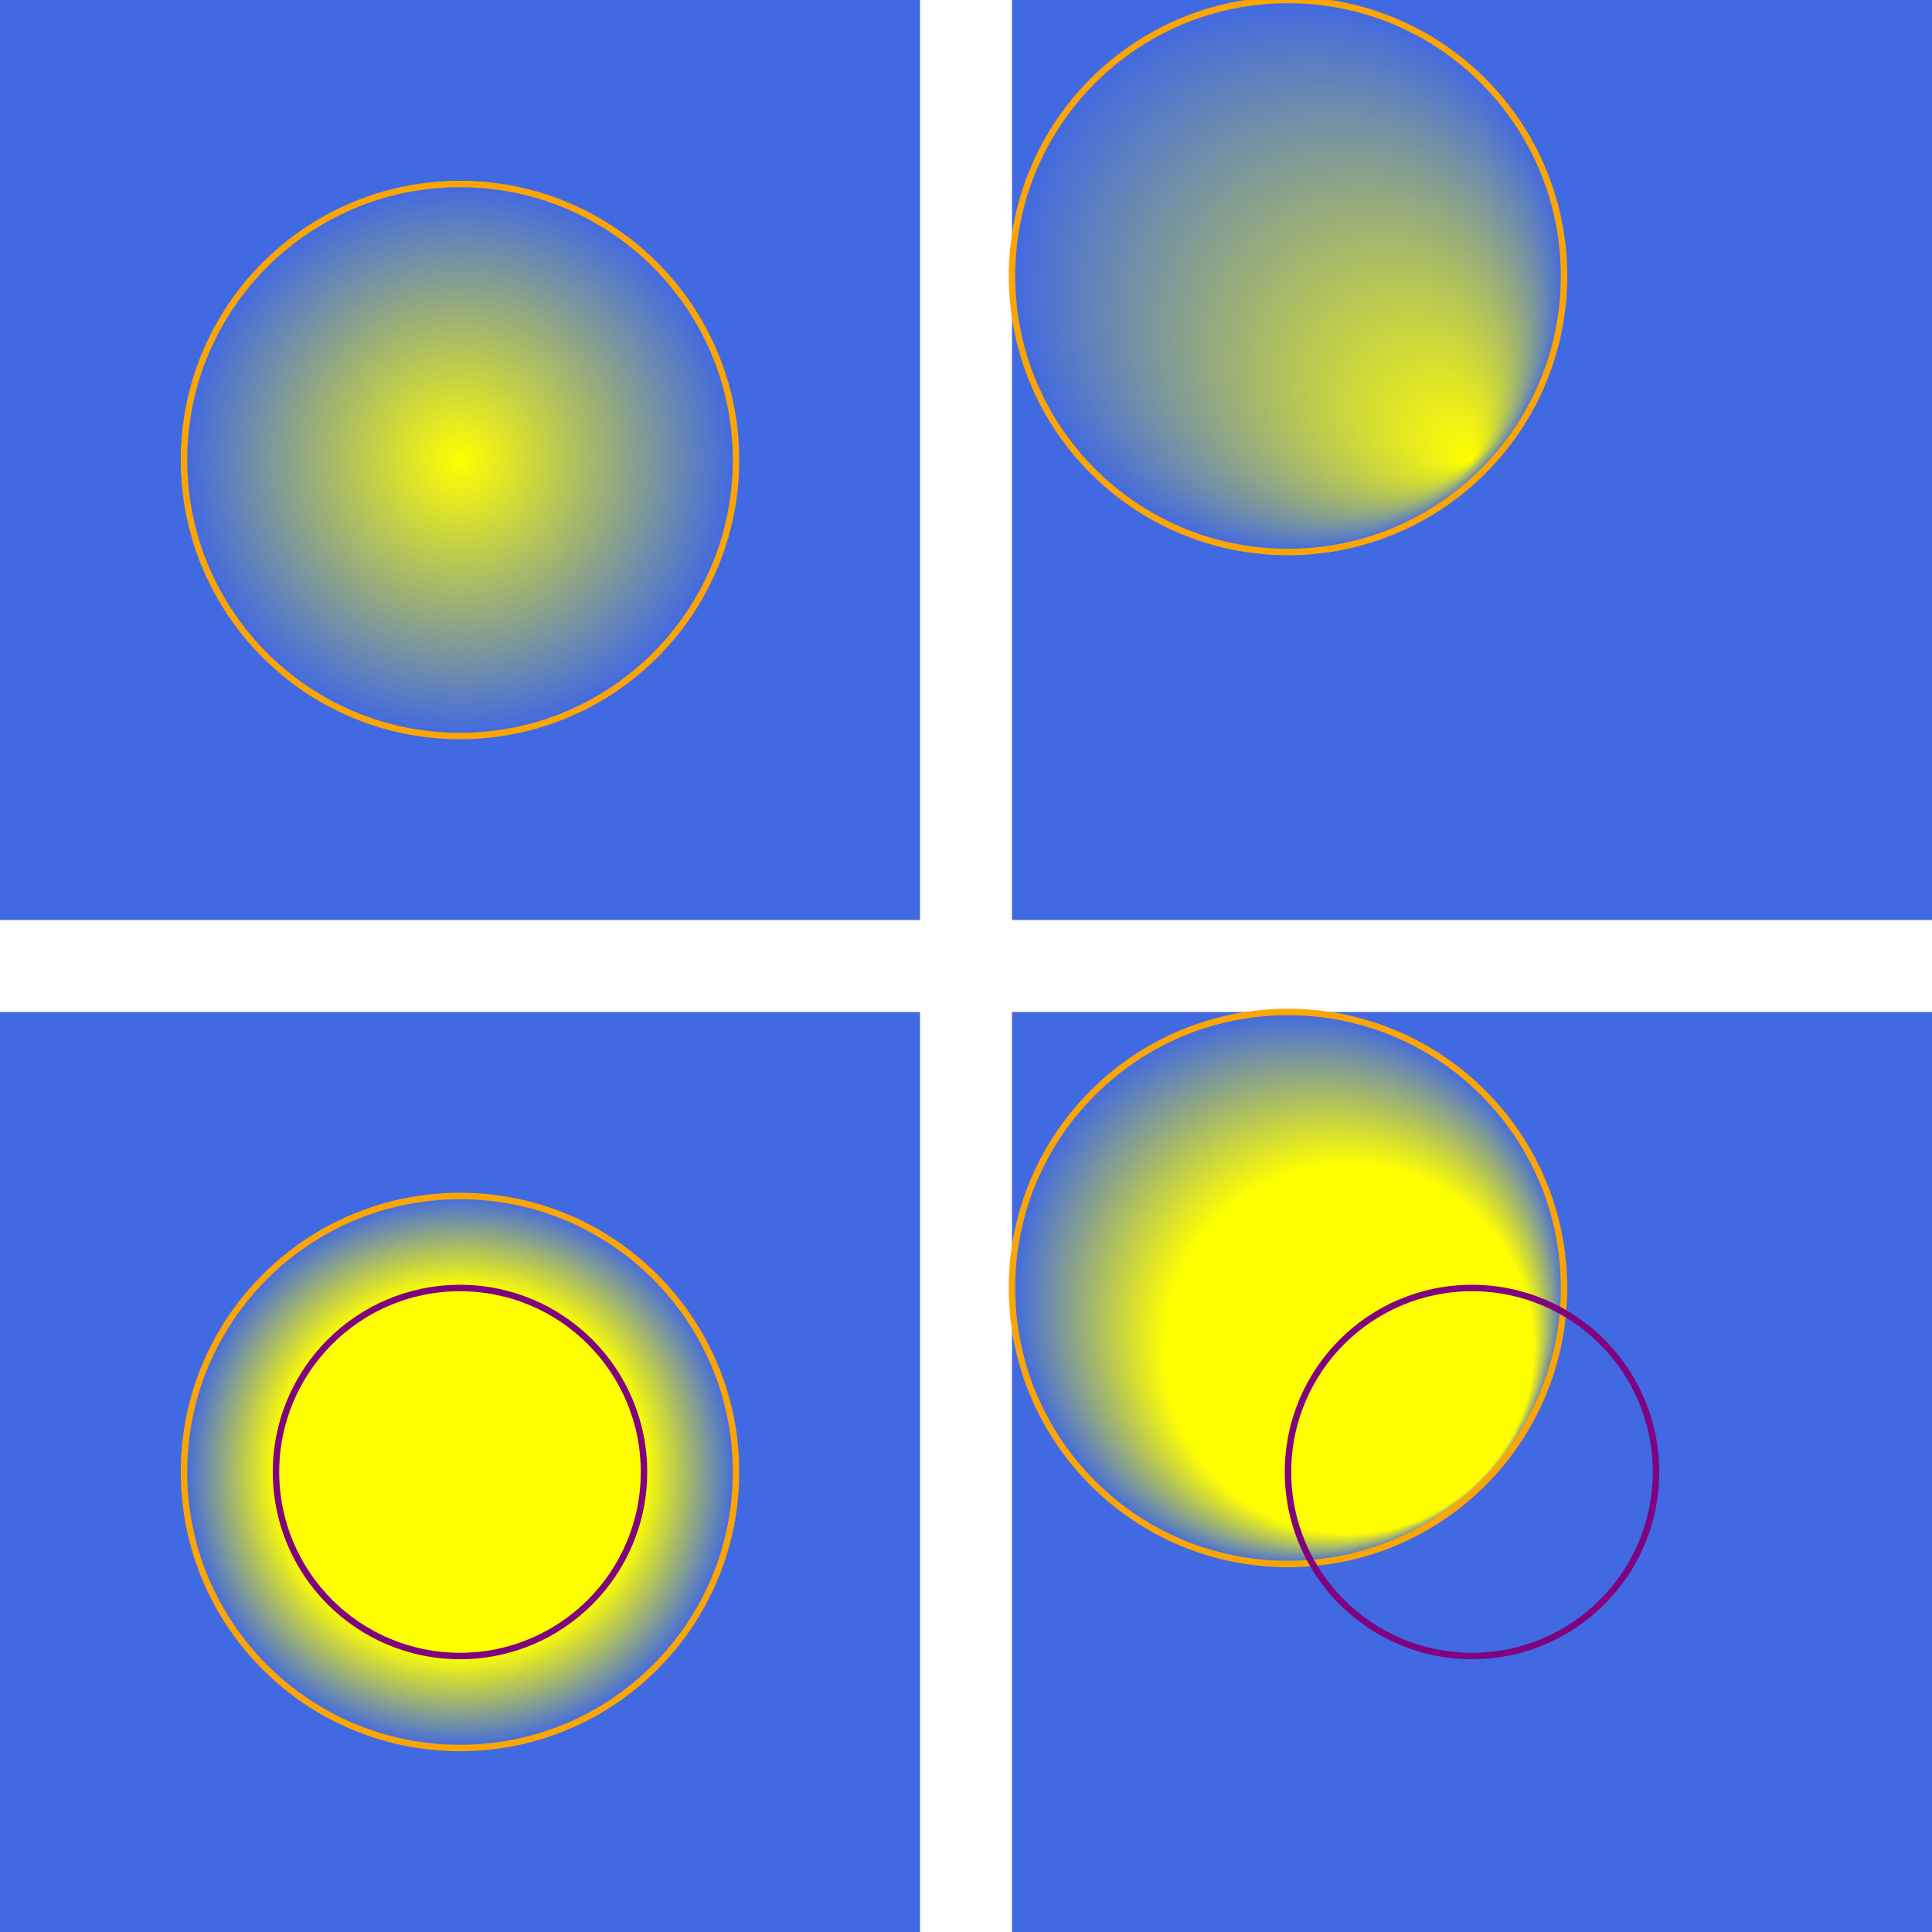
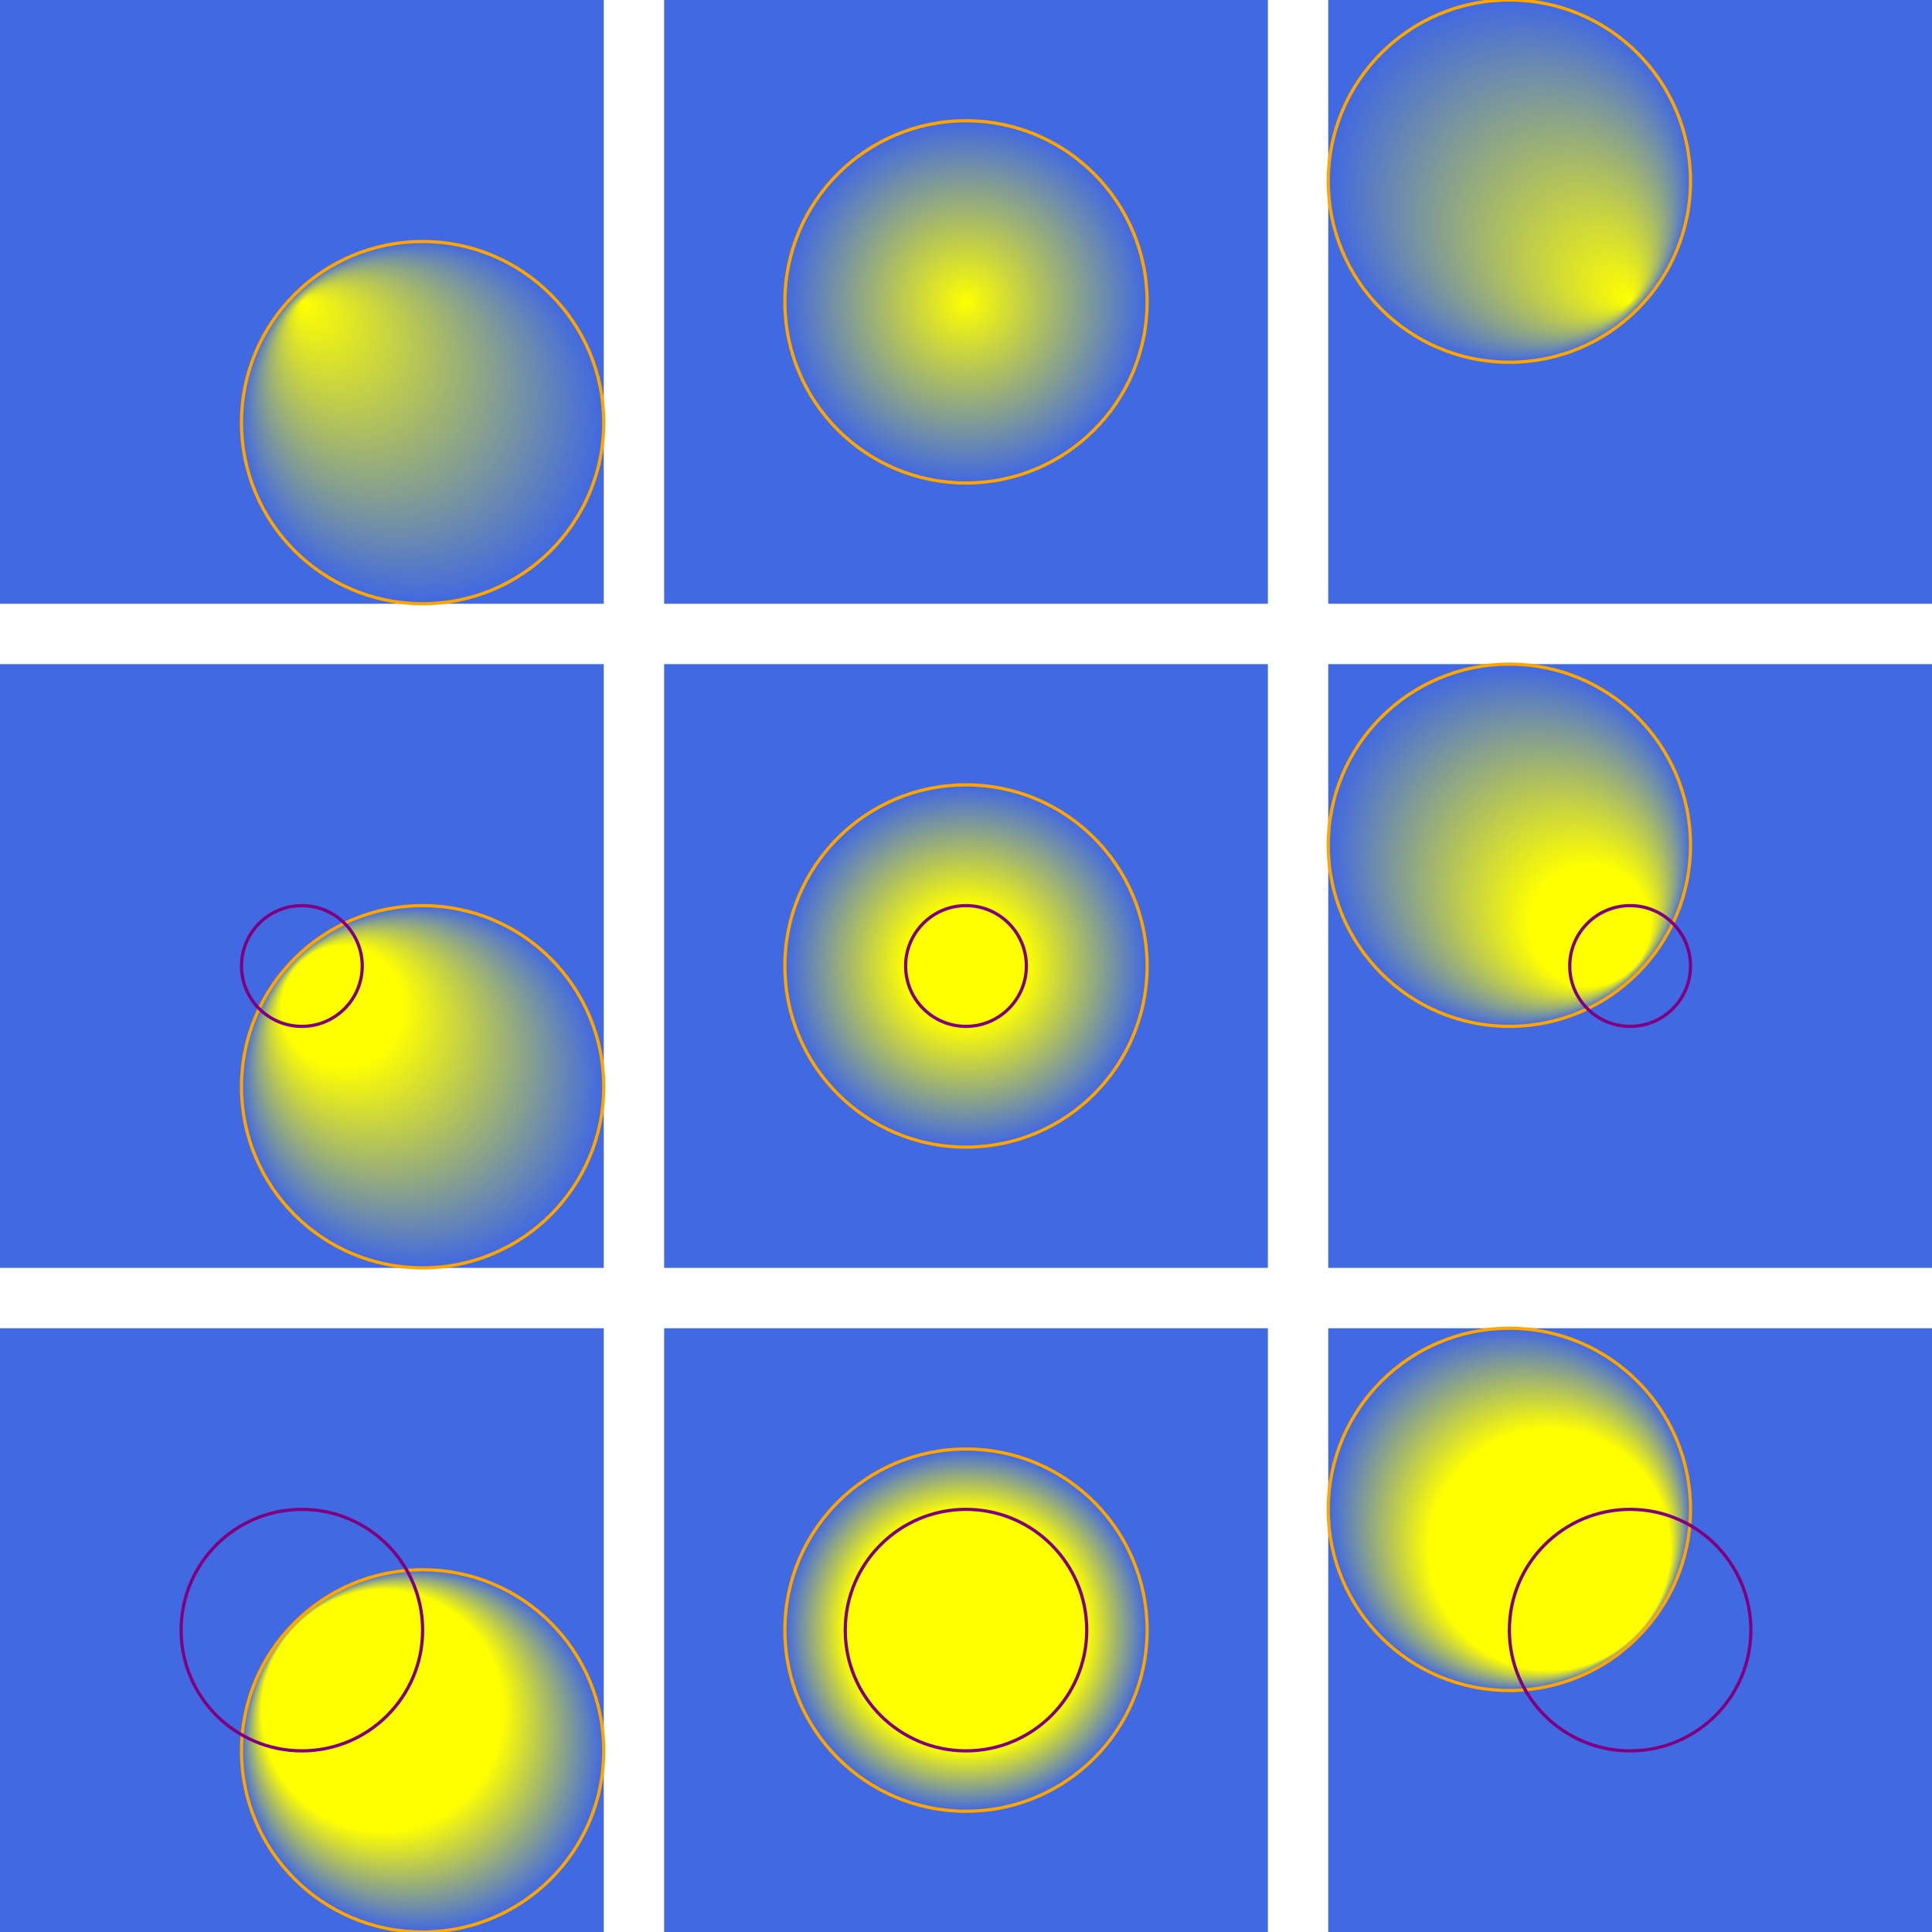
- <svg xmlns="http://www.w3.org/2000/svg" font-size="1" viewBox="0.0 0.0 300.0 300.0" stroke="rgb(0,0,0)" width="300" stroke-opacity="1" height="300" version="1.1">
+ <svg xmlns="http://www.w3.org/2000/svg" font-size="1" viewBox="0.0 0.0 600.0 600.0" stroke="rgb(0,0,0)" width="600" stroke-opacity="1" height="600" version="1.1">
  <defs />
  <defs>
-     <radialGradient id="gradient0" gradientTransform="matrix(142.8571,-0,0,-142.8571,228.5714,228.5714)" fy="0" gradientUnits="userSpaceOnUse" cx="-0.2" r="0.3" spreadMethod="pad" cy="0.2" fx="0">
+     <radialGradient id="gradient0" gradientTransform="matrix(187.5,-0,0,-187.5,506.25,506.25)" fy="0" gradientUnits="userSpaceOnUse" cx="-0.2" r="0.3" spreadMethod="pad" cy="0.2" fx="0">
      <stop offset="0.667" stop-opacity="1" stop-color="rgb(255,255,0)" />
      <stop offset="0.667" stop-opacity="1" stop-color="rgb(255,255,0)" />
      <stop offset="1" stop-opacity="1" stop-color="rgb(65,105,225)" />
    </radialGradient>
  </defs>
  <g stroke-linejoin="miter" fill-opacity="1" fill="url(#gradient0)" stroke="rgb(0,0,0)" stroke-linecap="butt" stroke-miterlimit="10.0" stroke-opacity="1.0" stroke-width="0.0">
-     <path d="M 300,300 l -0,-142.857 h -142.857 l -0,142.857 Z" />
+     <path d="M 600,600 l -0,-187.5 h -187.5 l -0,187.5 Z" />
  </g>
  <g stroke-linejoin="miter" fill-opacity="0.0" fill="rgb(0,0,0)" stroke="rgb(255,165,0)" stroke-linecap="butt" stroke-miterlimit="10.0" stroke-opacity="1.0" stroke-width="1.0">
-     <path d="M 242.857,200 c 0,-23.669 -19.188,-42.857 -42.857 -42.857c -23.669,-0 -42.857,19.188 -42.857 42.857c -0,23.669 19.188,42.857 42.857 42.857c 23.669,0 42.857,-19.188 42.857 -42.857Z" />
+     <path d="M 525,468.75 c 0,-31.066 -25.184,-56.25 -56.25 -56.25c -31.066,-0 -56.25,25.184 -56.25 56.25c -0,31.066 25.184,56.25 56.25 56.25c 31.066,0 56.25,-25.184 56.25 -56.25Z" />
  </g>
  <g stroke-linejoin="miter" fill-opacity="0.0" fill="rgb(0,0,0)" stroke="rgb(128,0,128)" stroke-linecap="butt" stroke-miterlimit="10.0" stroke-opacity="1.0" stroke-width="1.0">
-     <path d="M 257.143,228.571 c 0,-15.78 -12.792,-28.571 -28.571 -28.571c -15.78,-0 -28.571,12.792 -28.571 28.571c -0,15.78 12.792,28.571 28.571 28.571c 15.78,0 28.571,-12.792 28.571 -28.571Z" />
+     <path d="M 543.75,506.25 c 0,-20.711 -16.789,-37.5 -37.5 -37.5c -20.711,-0 -37.5,16.789 -37.5 37.5c -0,20.711 16.789,37.5 37.5 37.5c 20.711,0 37.5,-16.789 37.5 -37.5Z" />
  </g>
  <defs>
-     <radialGradient id="gradient6" gradientTransform="matrix(142.8571,-0,0,-142.8571,71.4286,228.5714)" fy="0" gradientUnits="userSpaceOnUse" cx="0" r="0.3" spreadMethod="pad" cy="0" fx="0">
+     <radialGradient id="gradient6" gradientTransform="matrix(187.5,-0,0,-187.5,300,506.25)" fy="0" gradientUnits="userSpaceOnUse" cx="0" r="0.3" spreadMethod="pad" cy="0" fx="0">
      <stop offset="0.667" stop-opacity="1" stop-color="rgb(255,255,0)" />
      <stop offset="0.667" stop-opacity="1" stop-color="rgb(255,255,0)" />
      <stop offset="1" stop-opacity="1" stop-color="rgb(65,105,225)" />
    </radialGradient>
  </defs>
  <g stroke-linejoin="miter" fill-opacity="1" fill="url(#gradient6)" stroke="rgb(0,0,0)" stroke-linecap="butt" stroke-miterlimit="10.0" stroke-opacity="1.0" stroke-width="0.0">
-     <path d="M 142.857,300 l -0,-142.857 h -142.857 l -0,142.857 Z" />
+     <path d="M 393.75,600 l -0,-187.5 h -187.5 l -0,187.5 Z" />
  </g>
  <g stroke-linejoin="miter" fill-opacity="0.0" fill="rgb(0,0,0)" stroke="rgb(255,165,0)" stroke-linecap="butt" stroke-miterlimit="10.0" stroke-opacity="1.0" stroke-width="1.0">
-     <path d="M 114.286,228.571 c 0,-23.669 -19.188,-42.857 -42.857 -42.857c -23.669,-0 -42.857,19.188 -42.857 42.857c -0,23.669 19.188,42.857 42.857 42.857c 23.669,0 42.857,-19.188 42.857 -42.857Z" />
+     <path d="M 356.25,506.25 c 0,-31.066 -25.184,-56.25 -56.25 -56.25c -31.066,-0 -56.25,25.184 -56.25 56.25c -0,31.066 25.184,56.25 56.25 56.25c 31.066,0 56.25,-25.184 56.25 -56.25Z" />
  </g>
  <g stroke-linejoin="miter" fill-opacity="0.0" fill="rgb(0,0,0)" stroke="rgb(128,0,128)" stroke-linecap="butt" stroke-miterlimit="10.0" stroke-opacity="1.0" stroke-width="1.0">
-     <path d="M 100,228.571 c 0,-15.78 -12.792,-28.571 -28.571 -28.571c -15.78,-0 -28.571,12.792 -28.571 28.571c -0,15.78 12.792,28.571 28.571 28.571c 15.78,0 28.571,-12.792 28.571 -28.571Z" />
+     <path d="M 337.5,506.25 c 0,-20.711 -16.789,-37.5 -37.5 -37.5c -20.711,-0 -37.5,16.789 -37.5 37.5c -0,20.711 16.789,37.5 37.5 37.5c 20.711,0 37.5,-16.789 37.5 -37.5Z" />
  </g>
  <defs>
-     <radialGradient id="gradient12" gradientTransform="matrix(142.8571,-0,0,-142.8571,228.5714,71.4286)" fy="0" gradientUnits="userSpaceOnUse" cx="-0.2" r="0.3" spreadMethod="pad" cy="0.2" fx="0">
+     <radialGradient id="gradient12" gradientTransform="matrix(187.5,-0,0,-187.5,93.75,506.25)" fy="0" gradientUnits="userSpaceOnUse" cx="0.2" r="0.3" spreadMethod="pad" cy="-0.2" fx="0">
+       <stop offset="0.667" stop-opacity="1" stop-color="rgb(255,255,0)" />
+       <stop offset="0.667" stop-opacity="1" stop-color="rgb(255,255,0)" />
+       <stop offset="1" stop-opacity="1" stop-color="rgb(65,105,225)" />
+     </radialGradient>
+   </defs>
+   <g stroke-linejoin="miter" fill-opacity="1" fill="url(#gradient12)" stroke="rgb(0,0,0)" stroke-linecap="butt" stroke-miterlimit="10.0" stroke-opacity="1.0" stroke-width="0.0">
+     <path d="M 187.5,600 l -0,-187.5 h -187.5 l -0,187.5 Z" />
+   </g>
+   <g stroke-linejoin="miter" fill-opacity="0.0" fill="rgb(0,0,0)" stroke="rgb(255,165,0)" stroke-linecap="butt" stroke-miterlimit="10.0" stroke-opacity="1.0" stroke-width="1.0">
+     <path d="M 187.5,543.75 c 0,-31.066 -25.184,-56.25 -56.25 -56.25c -31.066,-0 -56.25,25.184 -56.25 56.25c -0,31.066 25.184,56.25 56.25 56.25c 31.066,0 56.25,-25.184 56.25 -56.25Z" />
+   </g>
+   <g stroke-linejoin="miter" fill-opacity="0.0" fill="rgb(0,0,0)" stroke="rgb(128,0,128)" stroke-linecap="butt" stroke-miterlimit="10.0" stroke-opacity="1.0" stroke-width="1.0">
+     <path d="M 131.25,506.25 c 0,-20.711 -16.789,-37.5 -37.5 -37.5c -20.711,-0 -37.5,16.789 -37.5 37.5c -0,20.711 16.789,37.5 37.5 37.5c 20.711,0 37.5,-16.789 37.5 -37.5Z" />
+   </g>
+   <defs>
+     <radialGradient id="gradient18" gradientTransform="matrix(187.5,-0,0,-187.5,506.25,300)" fy="0" gradientUnits="userSpaceOnUse" cx="-0.2" r="0.3" spreadMethod="pad" cy="0.2" fx="0">
+       <stop offset="0.333" stop-opacity="1" stop-color="rgb(255,255,0)" />
+       <stop offset="0.333" stop-opacity="1" stop-color="rgb(255,255,0)" />
+       <stop offset="1" stop-opacity="1" stop-color="rgb(65,105,225)" />
+     </radialGradient>
+   </defs>
+   <g stroke-linejoin="miter" fill-opacity="1" fill="url(#gradient18)" stroke="rgb(0,0,0)" stroke-linecap="butt" stroke-miterlimit="10.0" stroke-opacity="1.0" stroke-width="0.0">
+     <path d="M 600,393.75 l -0,-187.5 h -187.5 l -0,187.5 Z" />
+   </g>
+   <g stroke-linejoin="miter" fill-opacity="0.0" fill="rgb(0,0,0)" stroke="rgb(255,165,0)" stroke-linecap="butt" stroke-miterlimit="10.0" stroke-opacity="1.0" stroke-width="1.0">
+     <path d="M 525,262.5 c 0,-31.066 -25.184,-56.25 -56.25 -56.25c -31.066,-0 -56.25,25.184 -56.25 56.25c -0,31.066 25.184,56.25 56.25 56.25c 31.066,0 56.25,-25.184 56.25 -56.25Z" />
+   </g>
+   <g stroke-linejoin="miter" fill-opacity="0.0" fill="rgb(0,0,0)" stroke="rgb(128,0,128)" stroke-linecap="butt" stroke-miterlimit="10.0" stroke-opacity="1.0" stroke-width="1.0">
+     <path d="M 525,300 c 0,-10.355 -8.395,-18.75 -18.75 -18.75c -10.355,-0 -18.75,8.395 -18.75 18.75c -0,10.355 8.395,18.75 18.75 18.75c 10.355,0 18.75,-8.395 18.75 -18.75Z" />
+   </g>
+   <defs>
+     <radialGradient id="gradient24" gradientTransform="matrix(187.5,-0,0,-187.5,300,300)" fy="0" gradientUnits="userSpaceOnUse" cx="0" r="0.3" spreadMethod="pad" cy="0" fx="0">
+       <stop offset="0.333" stop-opacity="1" stop-color="rgb(255,255,0)" />
+       <stop offset="0.333" stop-opacity="1" stop-color="rgb(255,255,0)" />
+       <stop offset="1" stop-opacity="1" stop-color="rgb(65,105,225)" />
+     </radialGradient>
+   </defs>
+   <g stroke-linejoin="miter" fill-opacity="1" fill="url(#gradient24)" stroke="rgb(0,0,0)" stroke-linecap="butt" stroke-miterlimit="10.0" stroke-opacity="1.0" stroke-width="0.0">
+     <path d="M 393.75,393.75 l -0,-187.5 h -187.5 l -0,187.5 Z" />
+   </g>
+   <g stroke-linejoin="miter" fill-opacity="0.0" fill="rgb(0,0,0)" stroke="rgb(255,165,0)" stroke-linecap="butt" stroke-miterlimit="10.0" stroke-opacity="1.0" stroke-width="1.0">
+     <path d="M 356.25,300 c 0,-31.066 -25.184,-56.25 -56.25 -56.25c -31.066,-0 -56.25,25.184 -56.25 56.25c -0,31.066 25.184,56.25 56.25 56.25c 31.066,0 56.25,-25.184 56.25 -56.25Z" />
+   </g>
+   <g stroke-linejoin="miter" fill-opacity="0.0" fill="rgb(0,0,0)" stroke="rgb(128,0,128)" stroke-linecap="butt" stroke-miterlimit="10.0" stroke-opacity="1.0" stroke-width="1.0">
+     <path d="M 318.75,300 c 0,-10.355 -8.395,-18.75 -18.75 -18.75c -10.355,-0 -18.75,8.395 -18.75 18.75c -0,10.355 8.395,18.75 18.75 18.75c 10.355,0 18.75,-8.395 18.75 -18.75Z" />
+   </g>
+   <defs>
+     <radialGradient id="gradient30" gradientTransform="matrix(187.5,-0,0,-187.5,93.75,300)" fy="0" gradientUnits="userSpaceOnUse" cx="0.2" r="0.3" spreadMethod="pad" cy="-0.2" fx="0">
+       <stop offset="0.333" stop-opacity="1" stop-color="rgb(255,255,0)" />
+       <stop offset="0.333" stop-opacity="1" stop-color="rgb(255,255,0)" />
+       <stop offset="1" stop-opacity="1" stop-color="rgb(65,105,225)" />
+     </radialGradient>
+   </defs>
+   <g stroke-linejoin="miter" fill-opacity="1" fill="url(#gradient30)" stroke="rgb(0,0,0)" stroke-linecap="butt" stroke-miterlimit="10.0" stroke-opacity="1.0" stroke-width="0.0">
+     <path d="M 187.5,393.75 l -0,-187.5 h -187.5 l -0,187.5 Z" />
+   </g>
+   <g stroke-linejoin="miter" fill-opacity="0.0" fill="rgb(0,0,0)" stroke="rgb(255,165,0)" stroke-linecap="butt" stroke-miterlimit="10.0" stroke-opacity="1.0" stroke-width="1.0">
+     <path d="M 187.5,337.5 c 0,-31.066 -25.184,-56.25 -56.25 -56.25c -31.066,-0 -56.25,25.184 -56.25 56.25c -0,31.066 25.184,56.25 56.25 56.25c 31.066,0 56.25,-25.184 56.25 -56.25Z" />
+   </g>
+   <g stroke-linejoin="miter" fill-opacity="0.0" fill="rgb(0,0,0)" stroke="rgb(128,0,128)" stroke-linecap="butt" stroke-miterlimit="10.0" stroke-opacity="1.0" stroke-width="1.0">
+     <path d="M 112.5,300 c 0,-10.355 -8.395,-18.75 -18.75 -18.75c -10.355,-0 -18.75,8.395 -18.75 18.75c -0,10.355 8.395,18.75 18.75 18.75c 10.355,0 18.75,-8.395 18.75 -18.75Z" />
+   </g>
+   <defs>
+     <radialGradient id="gradient36" gradientTransform="matrix(187.5,-0,0,-187.5,506.25,93.75)" fy="0" gradientUnits="userSpaceOnUse" cx="-0.2" r="0.3" spreadMethod="pad" cy="0.2" fx="0">
      <stop offset="0" stop-opacity="1" stop-color="rgb(255,255,0)" />
      <stop offset="0" stop-opacity="1" stop-color="rgb(255,255,0)" />
      <stop offset="1" stop-opacity="1" stop-color="rgb(65,105,225)" />
    </radialGradient>
  </defs>
-   <g stroke-linejoin="miter" fill-opacity="1" fill="url(#gradient12)" stroke="rgb(0,0,0)" stroke-linecap="butt" stroke-miterlimit="10.0" stroke-opacity="1.0" stroke-width="0.0">
-     <path d="M 300,142.857 l -0,-142.857 h -142.857 l -0,142.857 Z" />
+   <g stroke-linejoin="miter" fill-opacity="1" fill="url(#gradient36)" stroke="rgb(0,0,0)" stroke-linecap="butt" stroke-miterlimit="10.0" stroke-opacity="1.0" stroke-width="0.0">
+     <path d="M 600,187.5 l -0,-187.5 h -187.5 l -0,187.5 Z" />
  </g>
  <g stroke-linejoin="miter" fill-opacity="0.0" fill="rgb(0,0,0)" stroke="rgb(255,165,0)" stroke-linecap="butt" stroke-miterlimit="10.0" stroke-opacity="1.0" stroke-width="1.0">
-     <path d="M 242.857,42.857 c 0,-23.669 -19.188,-42.857 -42.857 -42.857c -23.669,-0 -42.857,19.188 -42.857 42.857c -0,23.669 19.188,42.857 42.857 42.857c 23.669,0 42.857,-19.188 42.857 -42.857Z" />
+     <path d="M 525,56.25 c 0,-31.066 -25.184,-56.25 -56.25 -56.25c -31.066,-0 -56.25,25.184 -56.25 56.25c -0,31.066 25.184,56.25 56.25 56.25c 31.066,0 56.25,-25.184 56.25 -56.25Z" />
  </g>
  <defs>
-     <radialGradient id="gradient16" gradientTransform="matrix(142.8571,-0,0,-142.8571,71.4286,71.4286)" fy="0" gradientUnits="userSpaceOnUse" cx="0" r="0.3" spreadMethod="pad" cy="0" fx="0">
+     <radialGradient id="gradient40" gradientTransform="matrix(187.5,-0,0,-187.5,300,93.75)" fy="0" gradientUnits="userSpaceOnUse" cx="0" r="0.3" spreadMethod="pad" cy="0" fx="0">
      <stop offset="0" stop-opacity="1" stop-color="rgb(255,255,0)" />
      <stop offset="0" stop-opacity="1" stop-color="rgb(255,255,0)" />
      <stop offset="1" stop-opacity="1" stop-color="rgb(65,105,225)" />
    </radialGradient>
  </defs>
-   <g stroke-linejoin="miter" fill-opacity="1" fill="url(#gradient16)" stroke="rgb(0,0,0)" stroke-linecap="butt" stroke-miterlimit="10.0" stroke-opacity="1.0" stroke-width="0.0">
-     <path d="M 142.857,142.857 l -0,-142.857 h -142.857 l -0,142.857 Z" />
+   <g stroke-linejoin="miter" fill-opacity="1" fill="url(#gradient40)" stroke="rgb(0,0,0)" stroke-linecap="butt" stroke-miterlimit="10.0" stroke-opacity="1.0" stroke-width="0.0">
+     <path d="M 393.75,187.5 l -0,-187.5 h -187.5 l -0,187.5 Z" />
  </g>
  <g stroke-linejoin="miter" fill-opacity="0.0" fill="rgb(0,0,0)" stroke="rgb(255,165,0)" stroke-linecap="butt" stroke-miterlimit="10.0" stroke-opacity="1.0" stroke-width="1.0">
-     <path d="M 114.286,71.429 c 0,-23.669 -19.188,-42.857 -42.857 -42.857c -23.669,-0 -42.857,19.188 -42.857 42.857c -0,23.669 19.188,42.857 42.857 42.857c 23.669,0 42.857,-19.188 42.857 -42.857Z" />
+     <path d="M 356.25,93.75 c 0,-31.066 -25.184,-56.25 -56.25 -56.25c -31.066,-0 -56.25,25.184 -56.25 56.25c -0,31.066 25.184,56.25 56.25 56.25c 31.066,0 56.25,-25.184 56.25 -56.25Z" />
+   </g>
+   <defs>
+     <radialGradient id="gradient44" gradientTransform="matrix(187.5,-0,0,-187.5,93.75,93.75)" fy="0" gradientUnits="userSpaceOnUse" cx="0.2" r="0.3" spreadMethod="pad" cy="-0.2" fx="0">
+       <stop offset="0" stop-opacity="1" stop-color="rgb(255,255,0)" />
+       <stop offset="0" stop-opacity="1" stop-color="rgb(255,255,0)" />
+       <stop offset="1" stop-opacity="1" stop-color="rgb(65,105,225)" />
+     </radialGradient>
+   </defs>
+   <g stroke-linejoin="miter" fill-opacity="1" fill="url(#gradient44)" stroke="rgb(0,0,0)" stroke-linecap="butt" stroke-miterlimit="10.0" stroke-opacity="1.0" stroke-width="0.0">
+     <path d="M 187.5,187.5 l -0,-187.5 h -187.5 l -0,187.5 Z" />
+   </g>
+   <g stroke-linejoin="miter" fill-opacity="0.0" fill="rgb(0,0,0)" stroke="rgb(255,165,0)" stroke-linecap="butt" stroke-miterlimit="10.0" stroke-opacity="1.0" stroke-width="1.0">
+     <path d="M 187.5,131.25 c 0,-31.066 -25.184,-56.25 -56.25 -56.25c -31.066,-0 -56.25,25.184 -56.25 56.25c -0,31.066 25.184,56.25 56.25 56.25c 31.066,0 56.25,-25.184 56.25 -56.25Z" />
  </g>
</svg>
